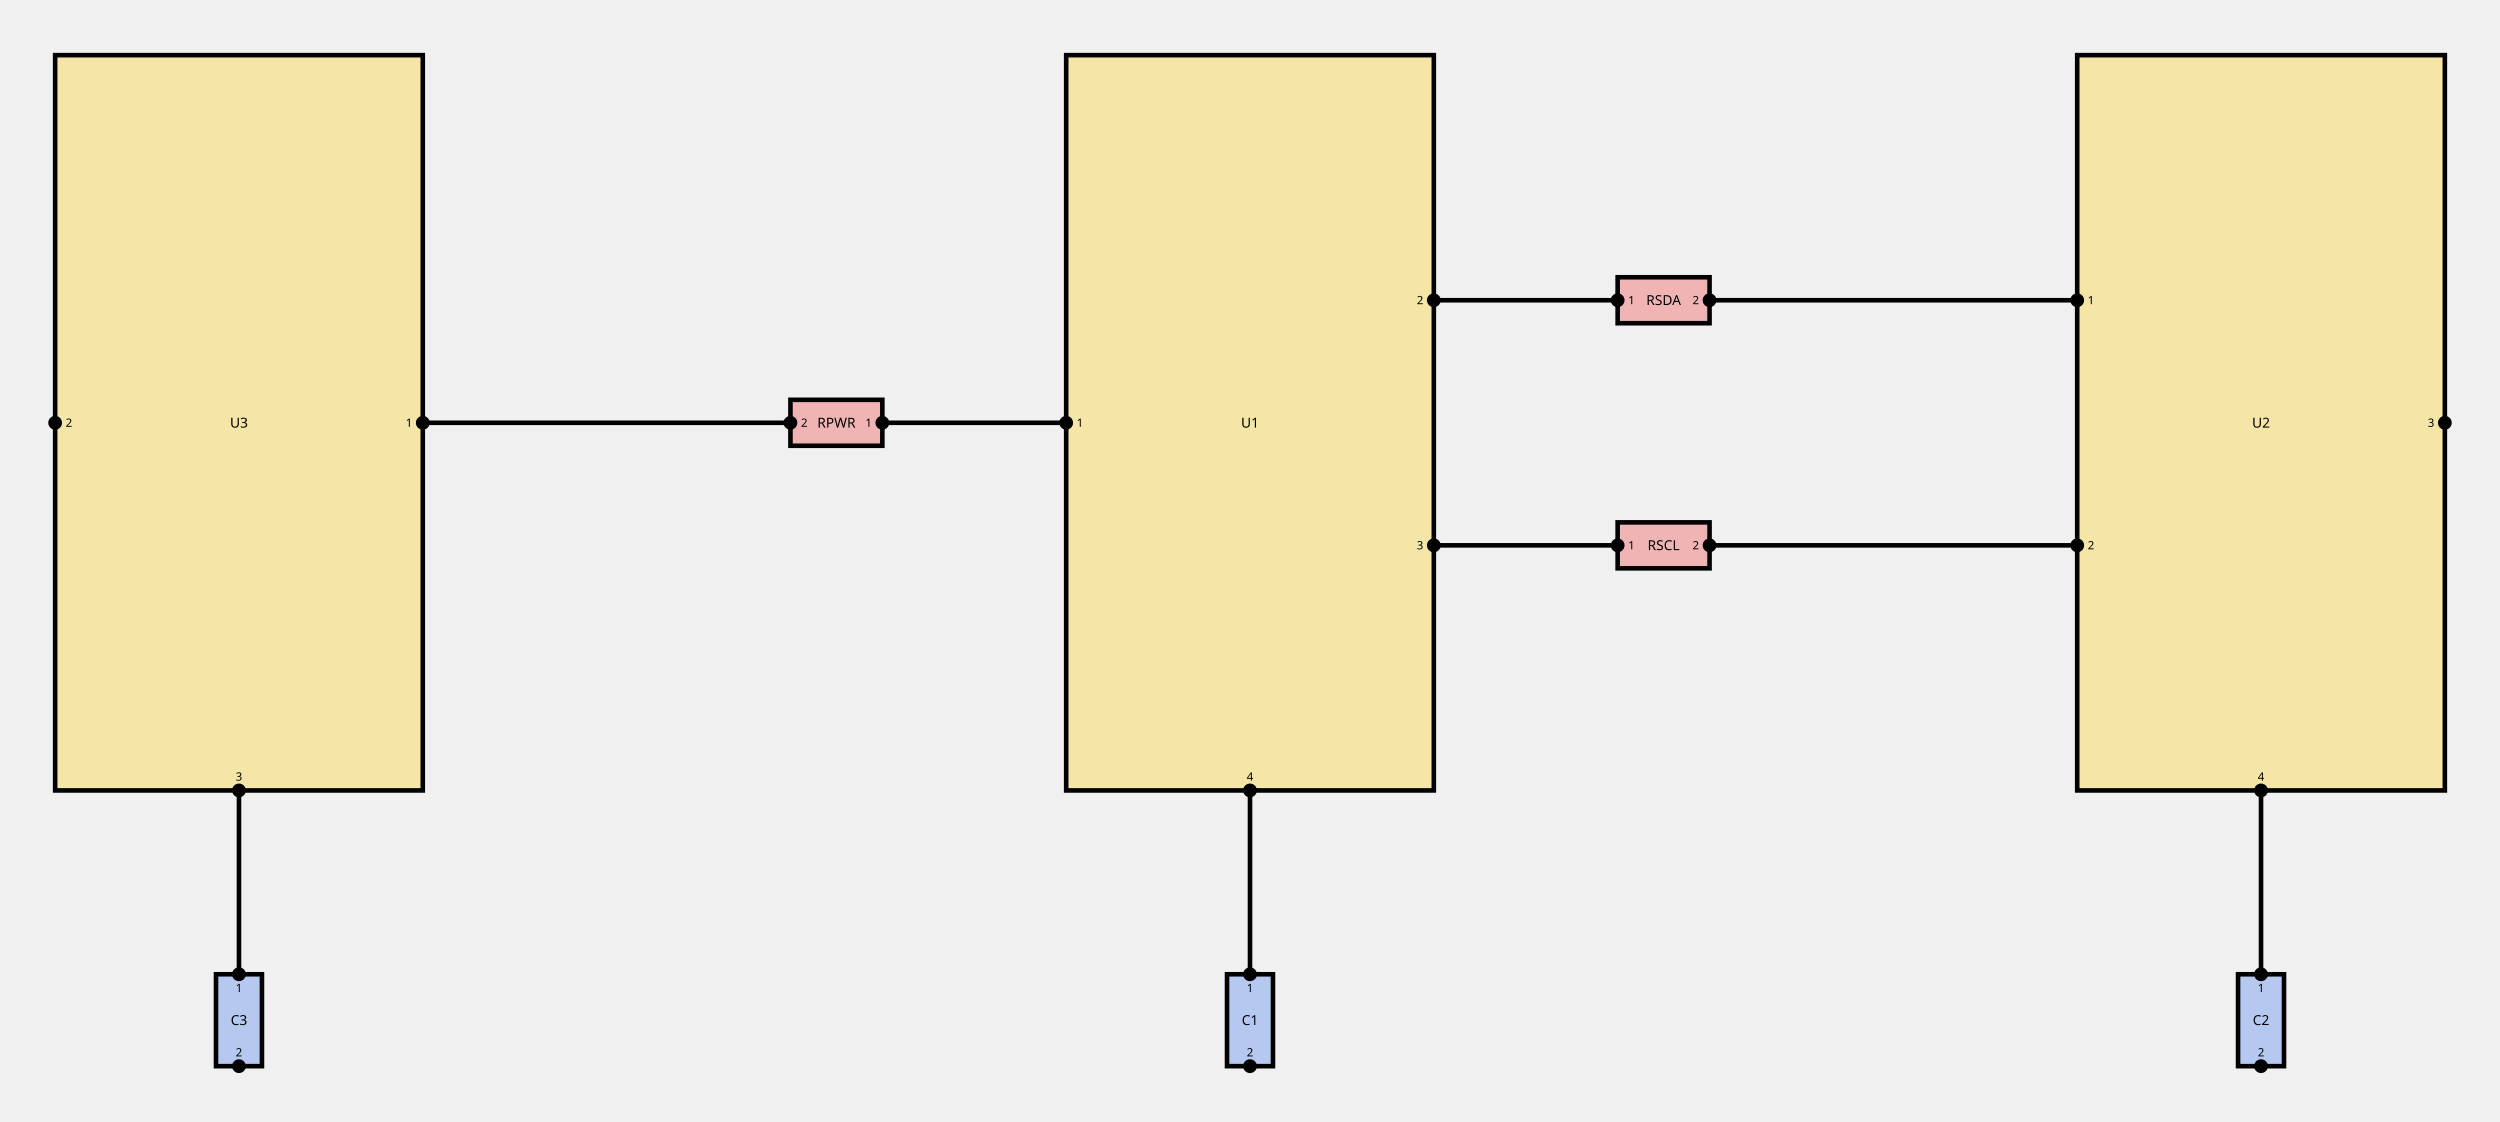
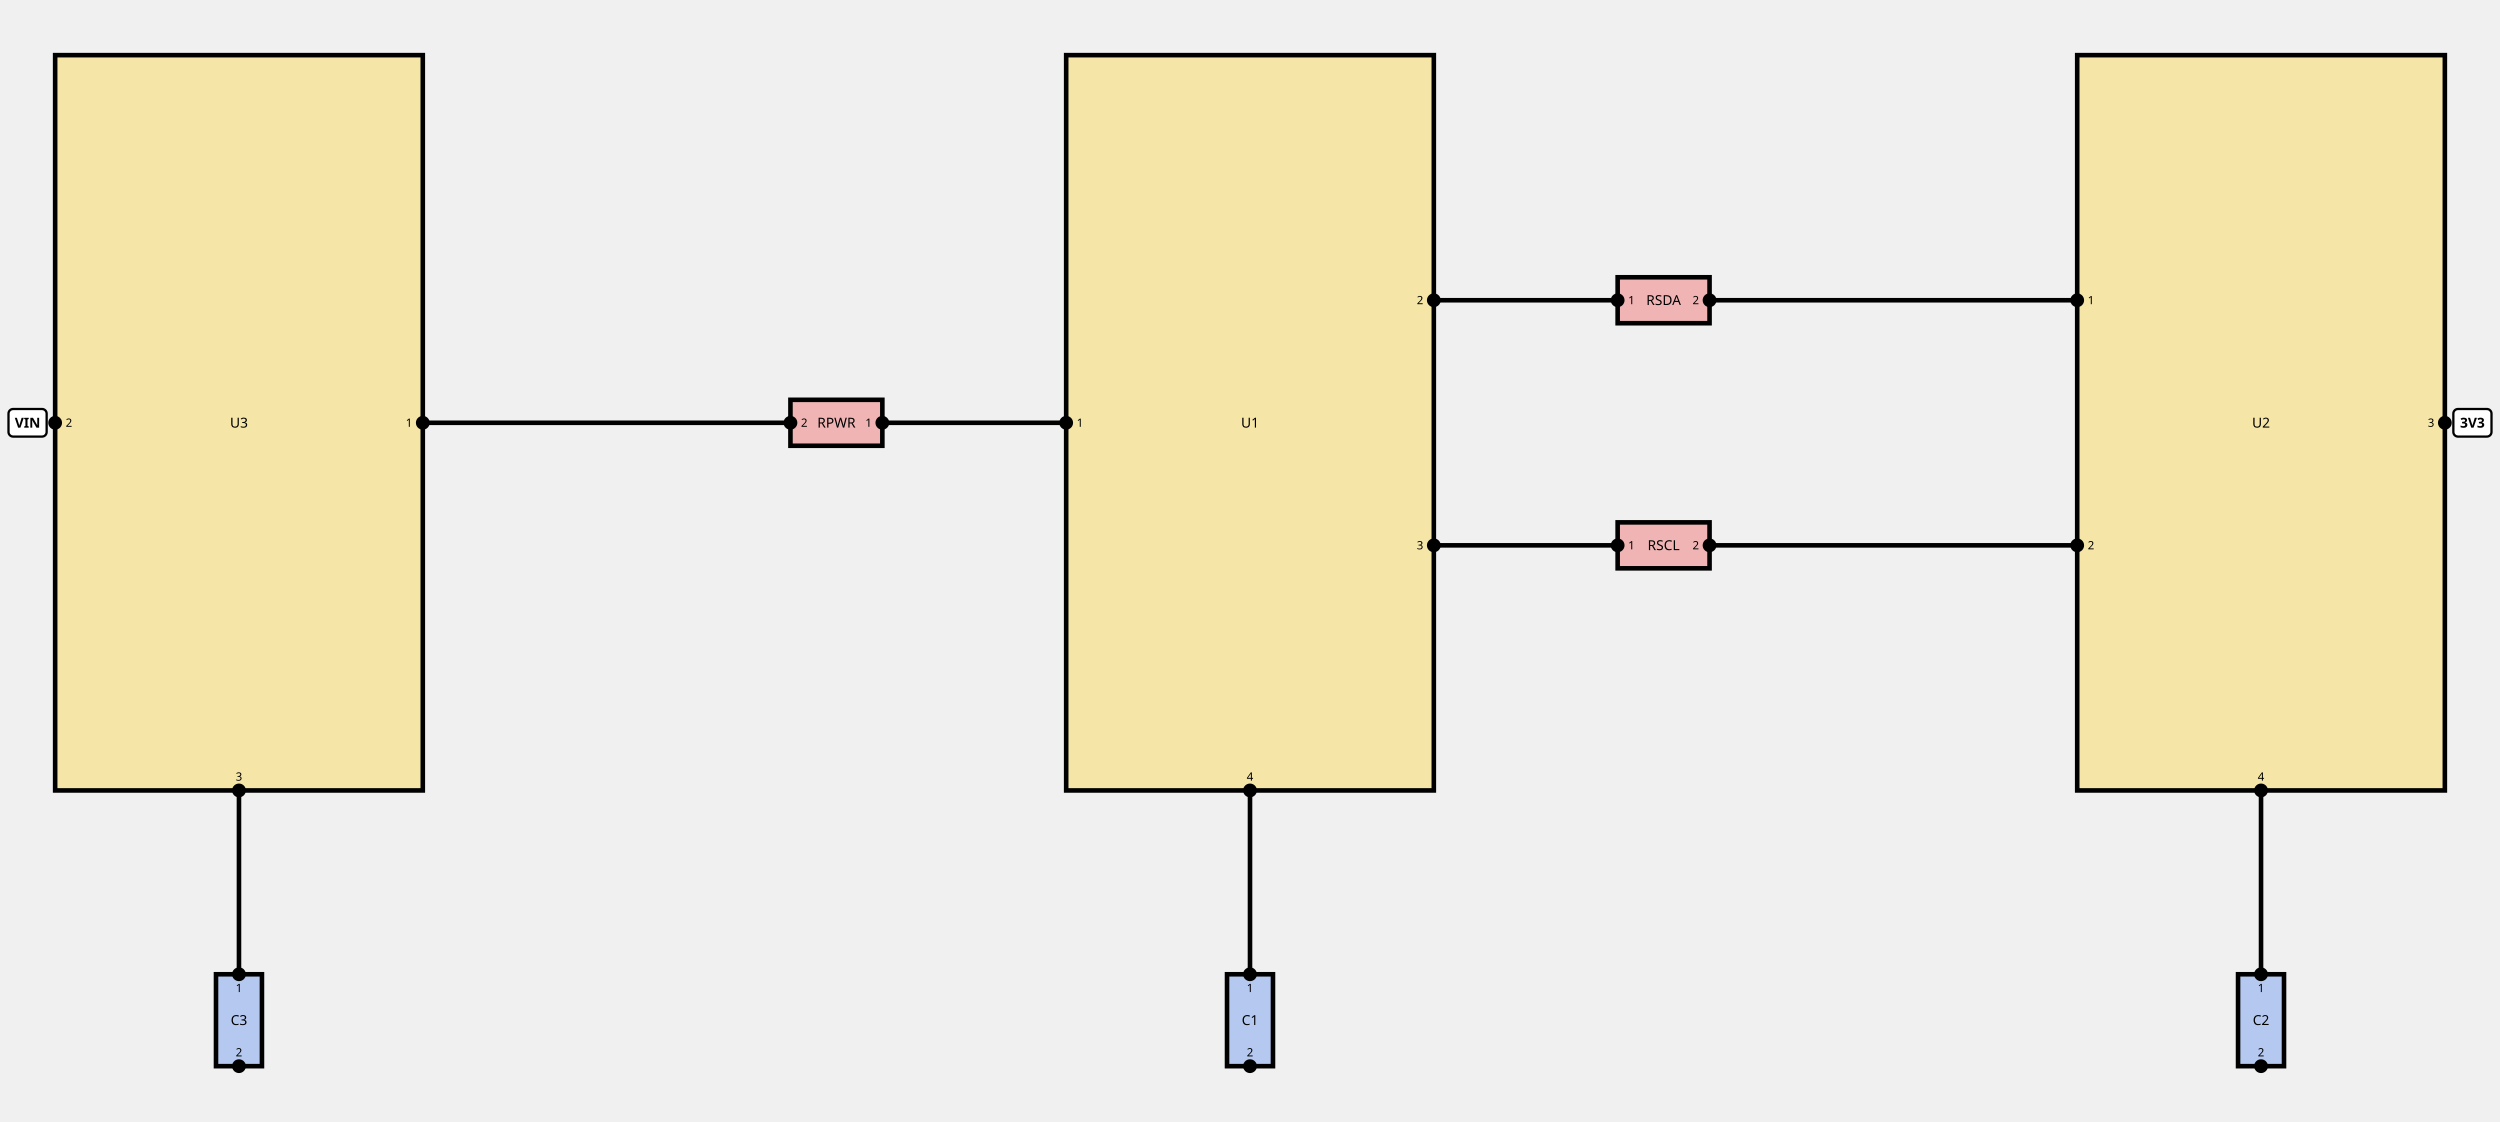
<svg xmlns="http://www.w3.org/2000/svg" width="544" height="244" viewBox="0 0 544 244">
  <polyline points="192,92 232,92" fill="none" stroke="black" stroke-width="1" />
  <polyline points="352,65.333 312,65.333" fill="none" stroke="black" stroke-width="1" />
  <polyline points="352,118.667 312,118.667" fill="none" stroke="black" stroke-width="1" />
  <polyline points="272,212 272,172" fill="none" stroke="black" stroke-width="1" />
  <polyline points="492,212 492,172" fill="none" stroke="black" stroke-width="1" />
  <polyline points="52,212 52,172" fill="none" stroke="black" stroke-width="1" />
  <polyline points="172,92 92,92" fill="none" stroke="black" stroke-width="1" />
  <polyline points="372,65.333 452,65.333" fill="none" stroke="black" stroke-width="1" />
  <polyline points="372,118.667 452,118.667" fill="none" stroke="black" stroke-width="1" />
  <rect x="232" y="12" width="80" height="160" fill="#f5e6a8" stroke="black" stroke-width="1" />
  <circle cx="232" cy="92" r="1.5" fill="black" />
  <text x="235" y="92" font-family="sans-serif" font-size="2.5" text-anchor="middle" dominant-baseline="middle">1</text>
  <circle cx="312" cy="65.333" r="1.5" fill="black" />
  <text x="309" y="65.333" font-family="sans-serif" font-size="2.5" text-anchor="middle" dominant-baseline="middle">2</text>
  <circle cx="312" cy="118.667" r="1.5" fill="black" />
  <text x="309" y="118.667" font-family="sans-serif" font-size="2.5" text-anchor="middle" dominant-baseline="middle">3</text>
  <circle cx="272" cy="172" r="1.5" fill="black" />
  <text x="272" y="169" font-family="sans-serif" font-size="2.5" text-anchor="middle" dominant-baseline="middle">4</text>
  <text x="272" y="92" font-family="sans-serif" font-size="3" text-anchor="middle" dominant-baseline="middle">U1</text>
  <rect x="172" y="87" width="20" height="10" fill="#f0b4b4" stroke="black" stroke-width="1" />
  <circle cx="192" cy="92" r="1.5" fill="black" />
  <text x="189" y="92" font-family="sans-serif" font-size="2.5" text-anchor="middle" dominant-baseline="middle">1</text>
  <circle cx="172" cy="92" r="1.5" fill="black" />
  <text x="175" y="92" font-family="sans-serif" font-size="2.5" text-anchor="middle" dominant-baseline="middle">2</text>
  <text x="182" y="92" font-family="sans-serif" font-size="3" text-anchor="middle" dominant-baseline="middle">RPWR</text>
  <rect x="352" y="60.333" width="20" height="10" fill="#f0b4b4" stroke="black" stroke-width="1" />
  <circle cx="352" cy="65.333" r="1.5" fill="black" />
  <text x="355" y="65.333" font-family="sans-serif" font-size="2.5" text-anchor="middle" dominant-baseline="middle">1</text>
  <circle cx="372" cy="65.333" r="1.5" fill="black" />
  <text x="369" y="65.333" font-family="sans-serif" font-size="2.5" text-anchor="middle" dominant-baseline="middle">2</text>
  <text x="362" y="65.333" font-family="sans-serif" font-size="3" text-anchor="middle" dominant-baseline="middle">RSDA</text>
  <rect x="352" y="113.667" width="20" height="10" fill="#f0b4b4" stroke="black" stroke-width="1" />
  <circle cx="352" cy="118.667" r="1.5" fill="black" />
  <text x="355" y="118.667" font-family="sans-serif" font-size="2.5" text-anchor="middle" dominant-baseline="middle">1</text>
  <circle cx="372" cy="118.667" r="1.5" fill="black" />
  <text x="369" y="118.667" font-family="sans-serif" font-size="2.5" text-anchor="middle" dominant-baseline="middle">2</text>
  <text x="362" y="118.667" font-family="sans-serif" font-size="3" text-anchor="middle" dominant-baseline="middle">RSCL</text>
  <rect x="267" y="212" width="10" height="20" fill="#b4c8f0" stroke="black" stroke-width="1" />
  <circle cx="272" cy="212" r="1.5" fill="black" />
  <text x="272" y="215" font-family="sans-serif" font-size="2.5" text-anchor="middle" dominant-baseline="middle">1</text>
  <circle cx="272" cy="232" r="1.5" fill="black" />
  <text x="272" y="229" font-family="sans-serif" font-size="2.5" text-anchor="middle" dominant-baseline="middle">2</text>
  <text x="272" y="222" font-family="sans-serif" font-size="3" text-anchor="middle" dominant-baseline="middle">C1</text>
  <rect x="452" y="12" width="80" height="160" fill="#f5e6a8" stroke="black" stroke-width="1" />
  <circle cx="452" cy="65.333" r="1.5" fill="black" />
  <text x="455" y="65.333" font-family="sans-serif" font-size="2.5" text-anchor="middle" dominant-baseline="middle">1</text>
  <circle cx="452" cy="118.667" r="1.5" fill="black" />
  <text x="455" y="118.667" font-family="sans-serif" font-size="2.5" text-anchor="middle" dominant-baseline="middle">2</text>
  <circle cx="532" cy="92" r="1.5" fill="black" />
  <text x="529" y="92" font-family="sans-serif" font-size="2.5" text-anchor="middle" dominant-baseline="middle">3</text>
  <circle cx="492" cy="172" r="1.5" fill="black" />
  <text x="492" y="169" font-family="sans-serif" font-size="2.5" text-anchor="middle" dominant-baseline="middle">4</text>
  <text x="492" y="92" font-family="sans-serif" font-size="3" text-anchor="middle" dominant-baseline="middle">U2</text>
  <rect x="487" y="212" width="10" height="20" fill="#b4c8f0" stroke="black" stroke-width="1" />
  <circle cx="492" cy="212" r="1.5" fill="black" />
  <text x="492" y="215" font-family="sans-serif" font-size="2.5" text-anchor="middle" dominant-baseline="middle">1</text>
  <circle cx="492" cy="232" r="1.5" fill="black" />
  <text x="492" y="229" font-family="sans-serif" font-size="2.5" text-anchor="middle" dominant-baseline="middle">2</text>
  <text x="492" y="222" font-family="sans-serif" font-size="3" text-anchor="middle" dominant-baseline="middle">C2</text>
  <rect x="12" y="12" width="80" height="160" fill="#f5e6a8" stroke="black" stroke-width="1" />
  <circle cx="12" cy="92" r="1.5" fill="black" />
  <text x="15" y="92" font-family="sans-serif" font-size="2.5" text-anchor="middle" dominant-baseline="middle">2</text>
  <circle cx="92" cy="92" r="1.5" fill="black" />
  <text x="89" y="92" font-family="sans-serif" font-size="2.5" text-anchor="middle" dominant-baseline="middle">1</text>
  <circle cx="52" cy="172" r="1.5" fill="black" />
  <text x="52" y="169" font-family="sans-serif" font-size="2.5" text-anchor="middle" dominant-baseline="middle">3</text>
  <text x="52" y="92" font-family="sans-serif" font-size="3" text-anchor="middle" dominant-baseline="middle">U3</text>
  <rect x="47" y="212" width="10" height="20" fill="#b4c8f0" stroke="black" stroke-width="1" />
  <circle cx="52" cy="212" r="1.5" fill="black" />
  <text x="52" y="215" font-family="sans-serif" font-size="2.5" text-anchor="middle" dominant-baseline="middle">1</text>
  <circle cx="52" cy="232" r="1.5" fill="black" />
  <text x="52" y="229" font-family="sans-serif" font-size="2.5" text-anchor="middle" dominant-baseline="middle">2</text>
  <text x="52" y="222" font-family="sans-serif" font-size="3" text-anchor="middle" dominant-baseline="middle">C3</text>
+   <rect x="533.85" y="89" width="8.3" height="6" rx="1" fill="white" stroke="black" stroke-width="0.5" />
+   <text x="538" y="92" font-family="sans-serif" font-size="3" font-weight="bold" text-anchor="middle" dominant-baseline="middle">3V3</text>
+   <rect x="1.85" y="89" width="8.3" height="6" rx="1" fill="white" stroke="black" stroke-width="0.5" />
+   <text x="6" y="92" font-family="sans-serif" font-size="3" font-weight="bold" text-anchor="middle" dominant-baseline="middle">VIN</text>
</svg>
